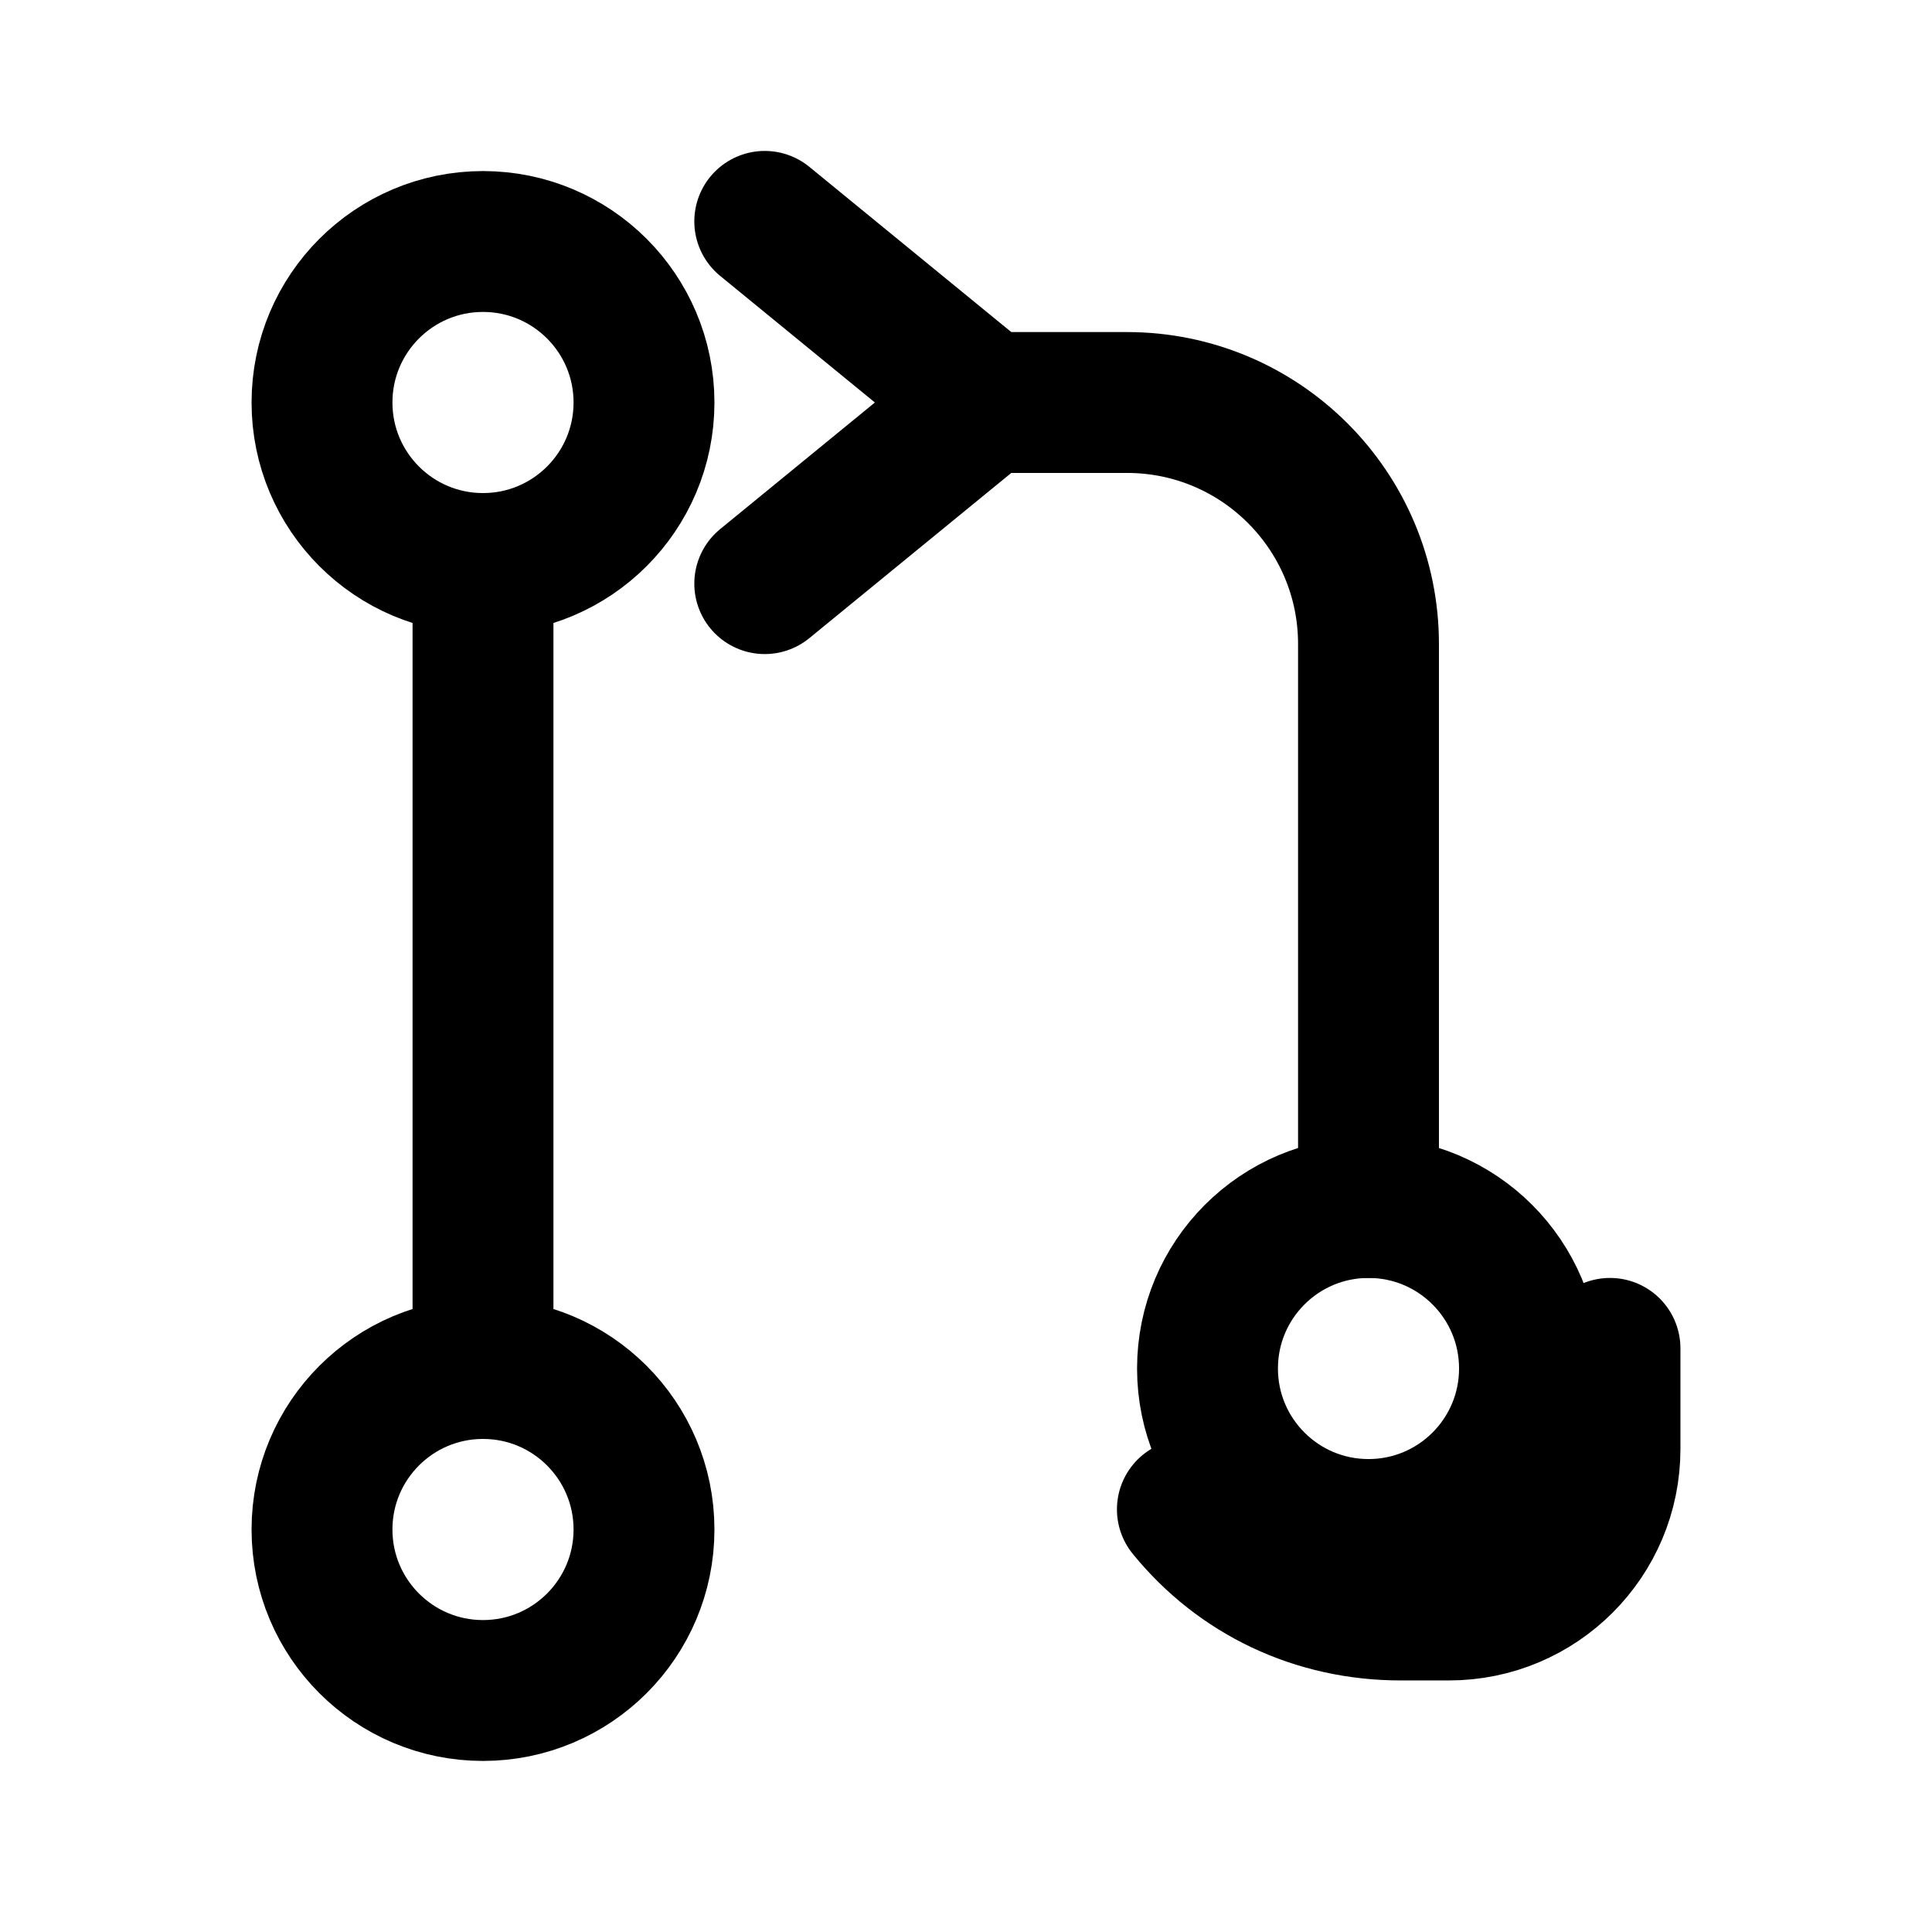
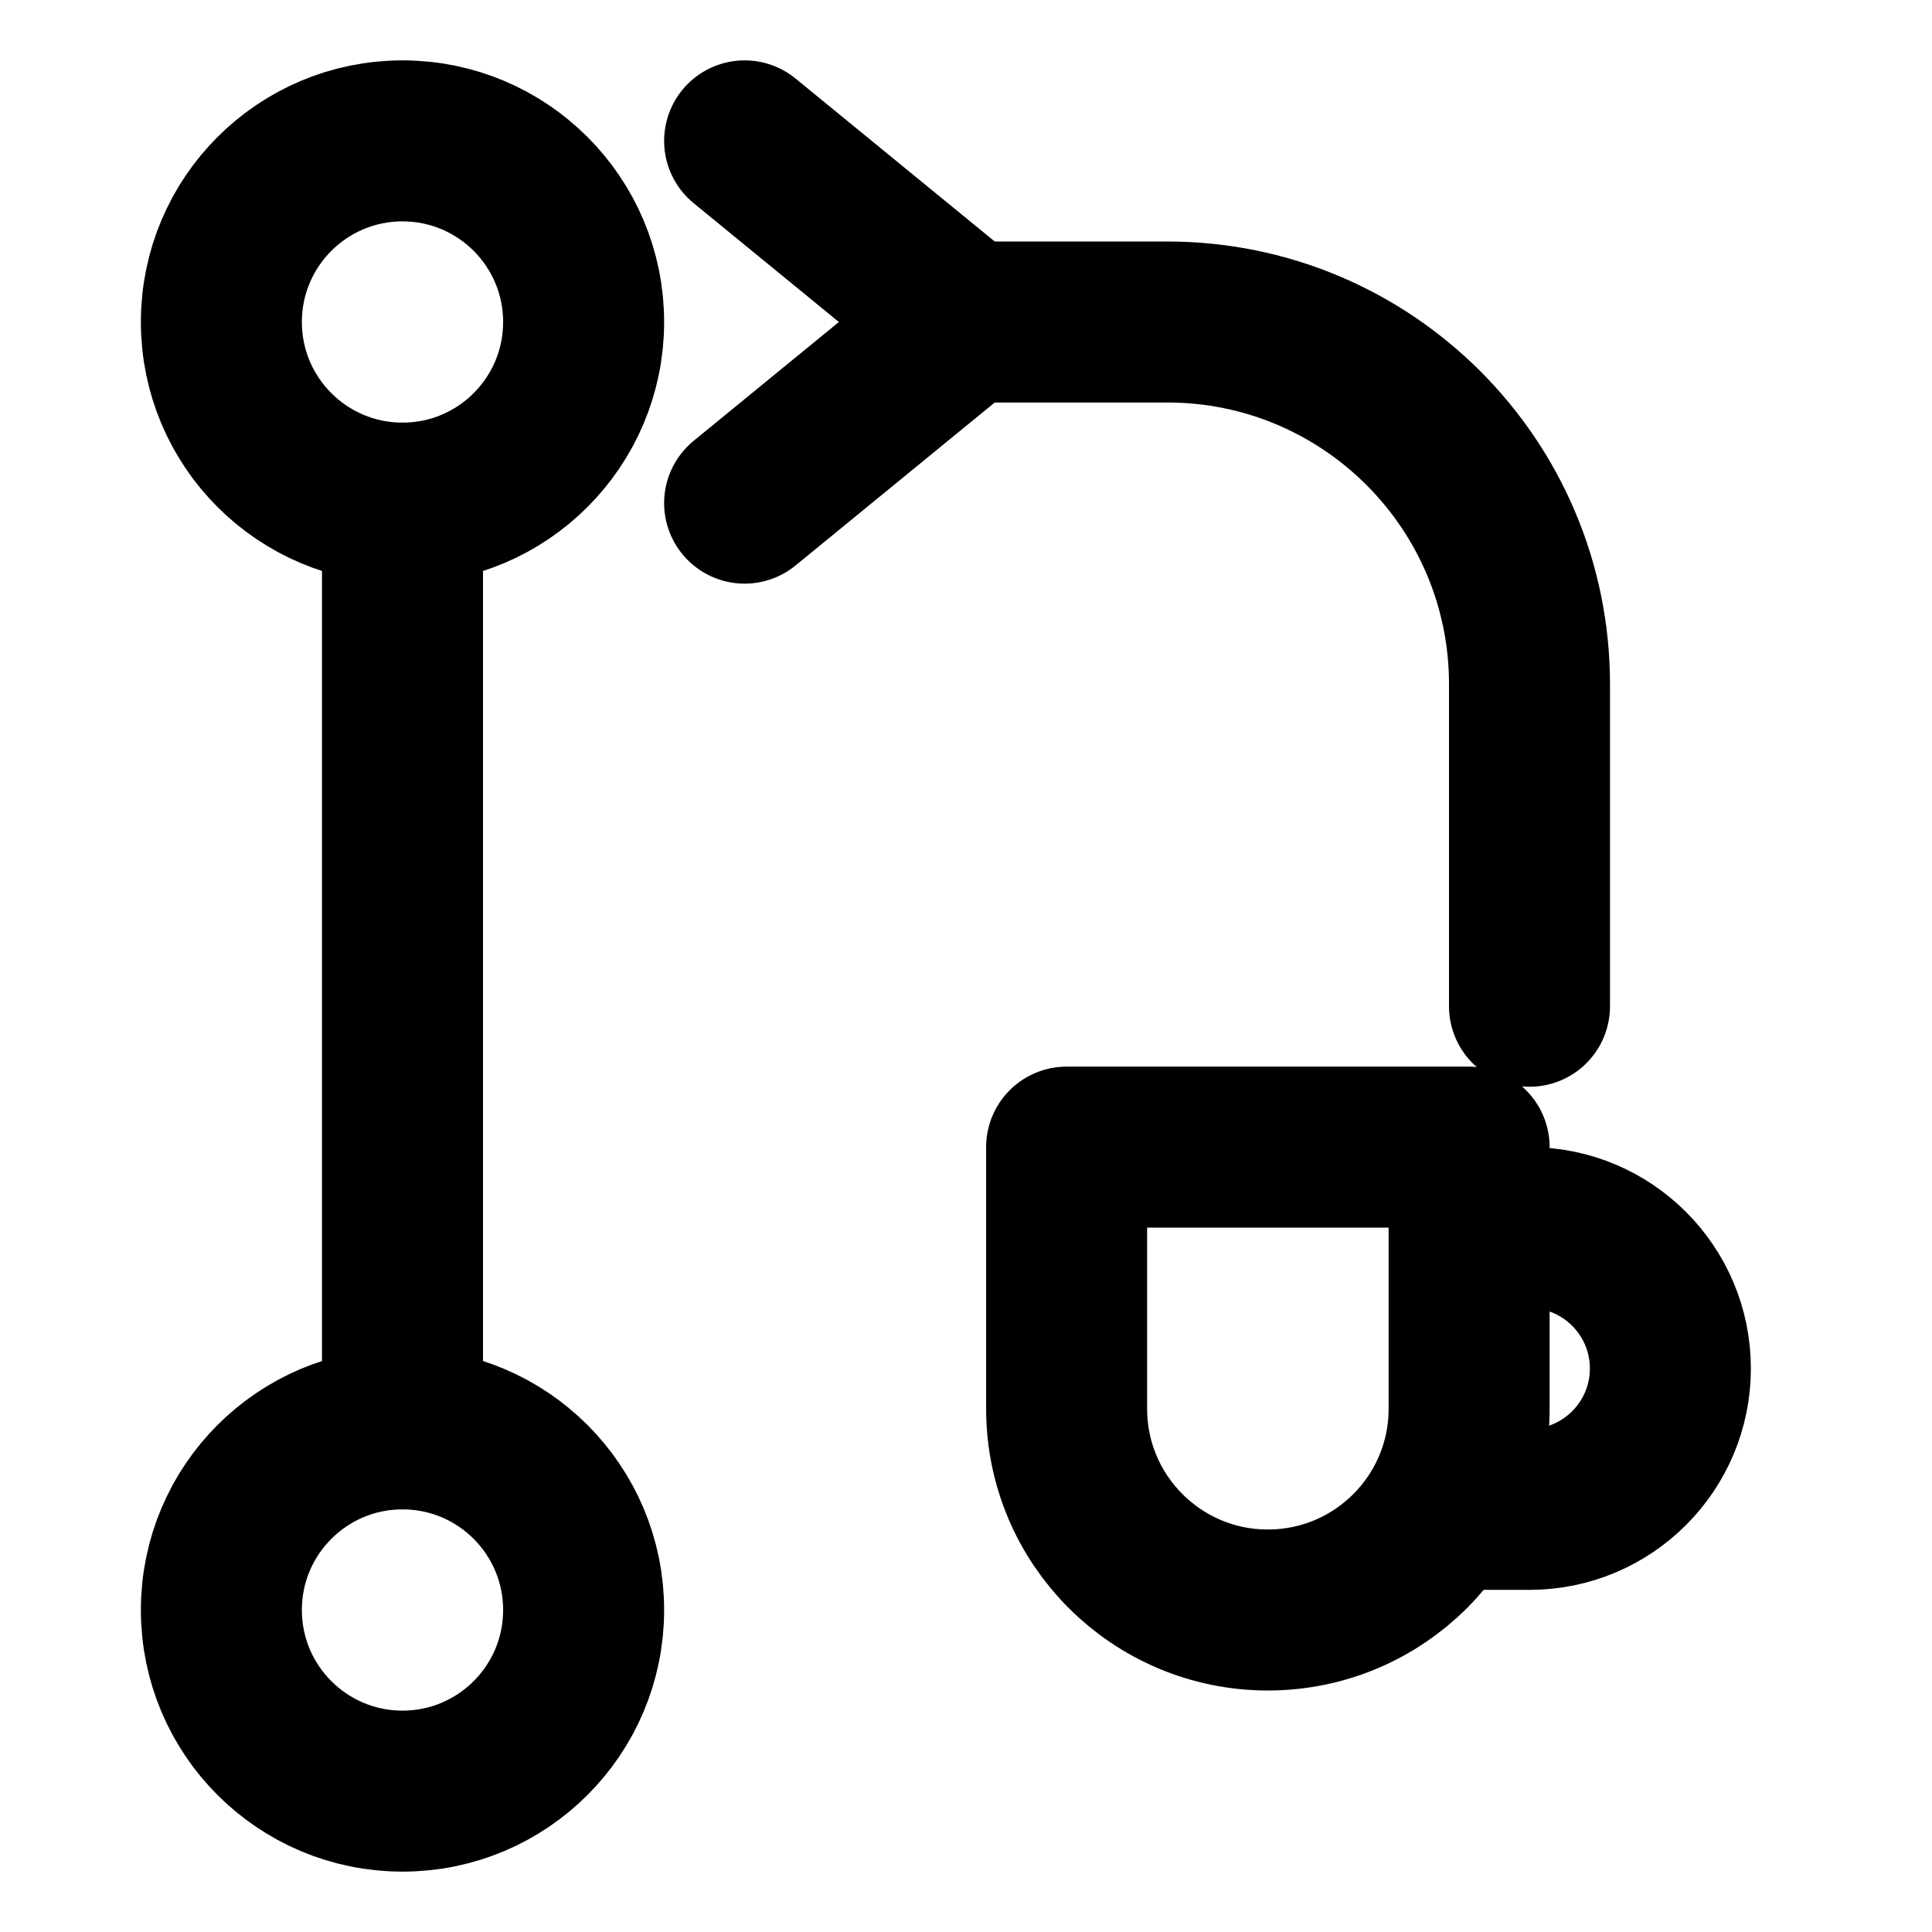
<svg xmlns="http://www.w3.org/2000/svg" viewBox="0 0 24 24" width="24" height="24" aria-hidden="true">
-   <g fill="none" stroke="currentColor" stroke-width="1.75" stroke-linecap="round" stroke-linejoin="round">
-     <circle cx="6" cy="5" r="2" />
-     <circle cx="6" cy="19" r="2" />
-     <circle cx="17" cy="17" r="2" />
-     <path d="M6 7v10" />
-     <path d="M12 5h2a3 3 0 0 1 3 3v7" />
-     <path d="M9.5 2.75 12.25 5 9.5 7.25" />
-     <path d="M14.75 18.75c.65.8 1.6 1.25 2.65 1.25h.6a2 2 0 0 0 2-2v-1.25" />
+   <g fill="none" stroke="currentColor" stroke-width="2" stroke-linecap="round" stroke-linejoin="round">
+     <circle cx="5" cy="4" r="2.25" />
+     <circle cx="5" cy="20" r="2.25" />
+     <path d="M5 6.25v11.5" />
+     <path d="M12 4h2.5A4.5 4.5 0 0 1 19 8.5v4" />
+     <path d="M9.25 1.75 12 4 9.25 6.25" />
+     <path d="M13.25 14.25h5v3.25A2.5 2.5 0 0 1 15.75 20h0A2.5 2.5 0 0 1 13.25 17.5v-3.25Z" />
+     <path d="M18.25 15.25h.75a1.75 1.75 0 0 1 0 3.5h-.75" />
  </g>
</svg>
